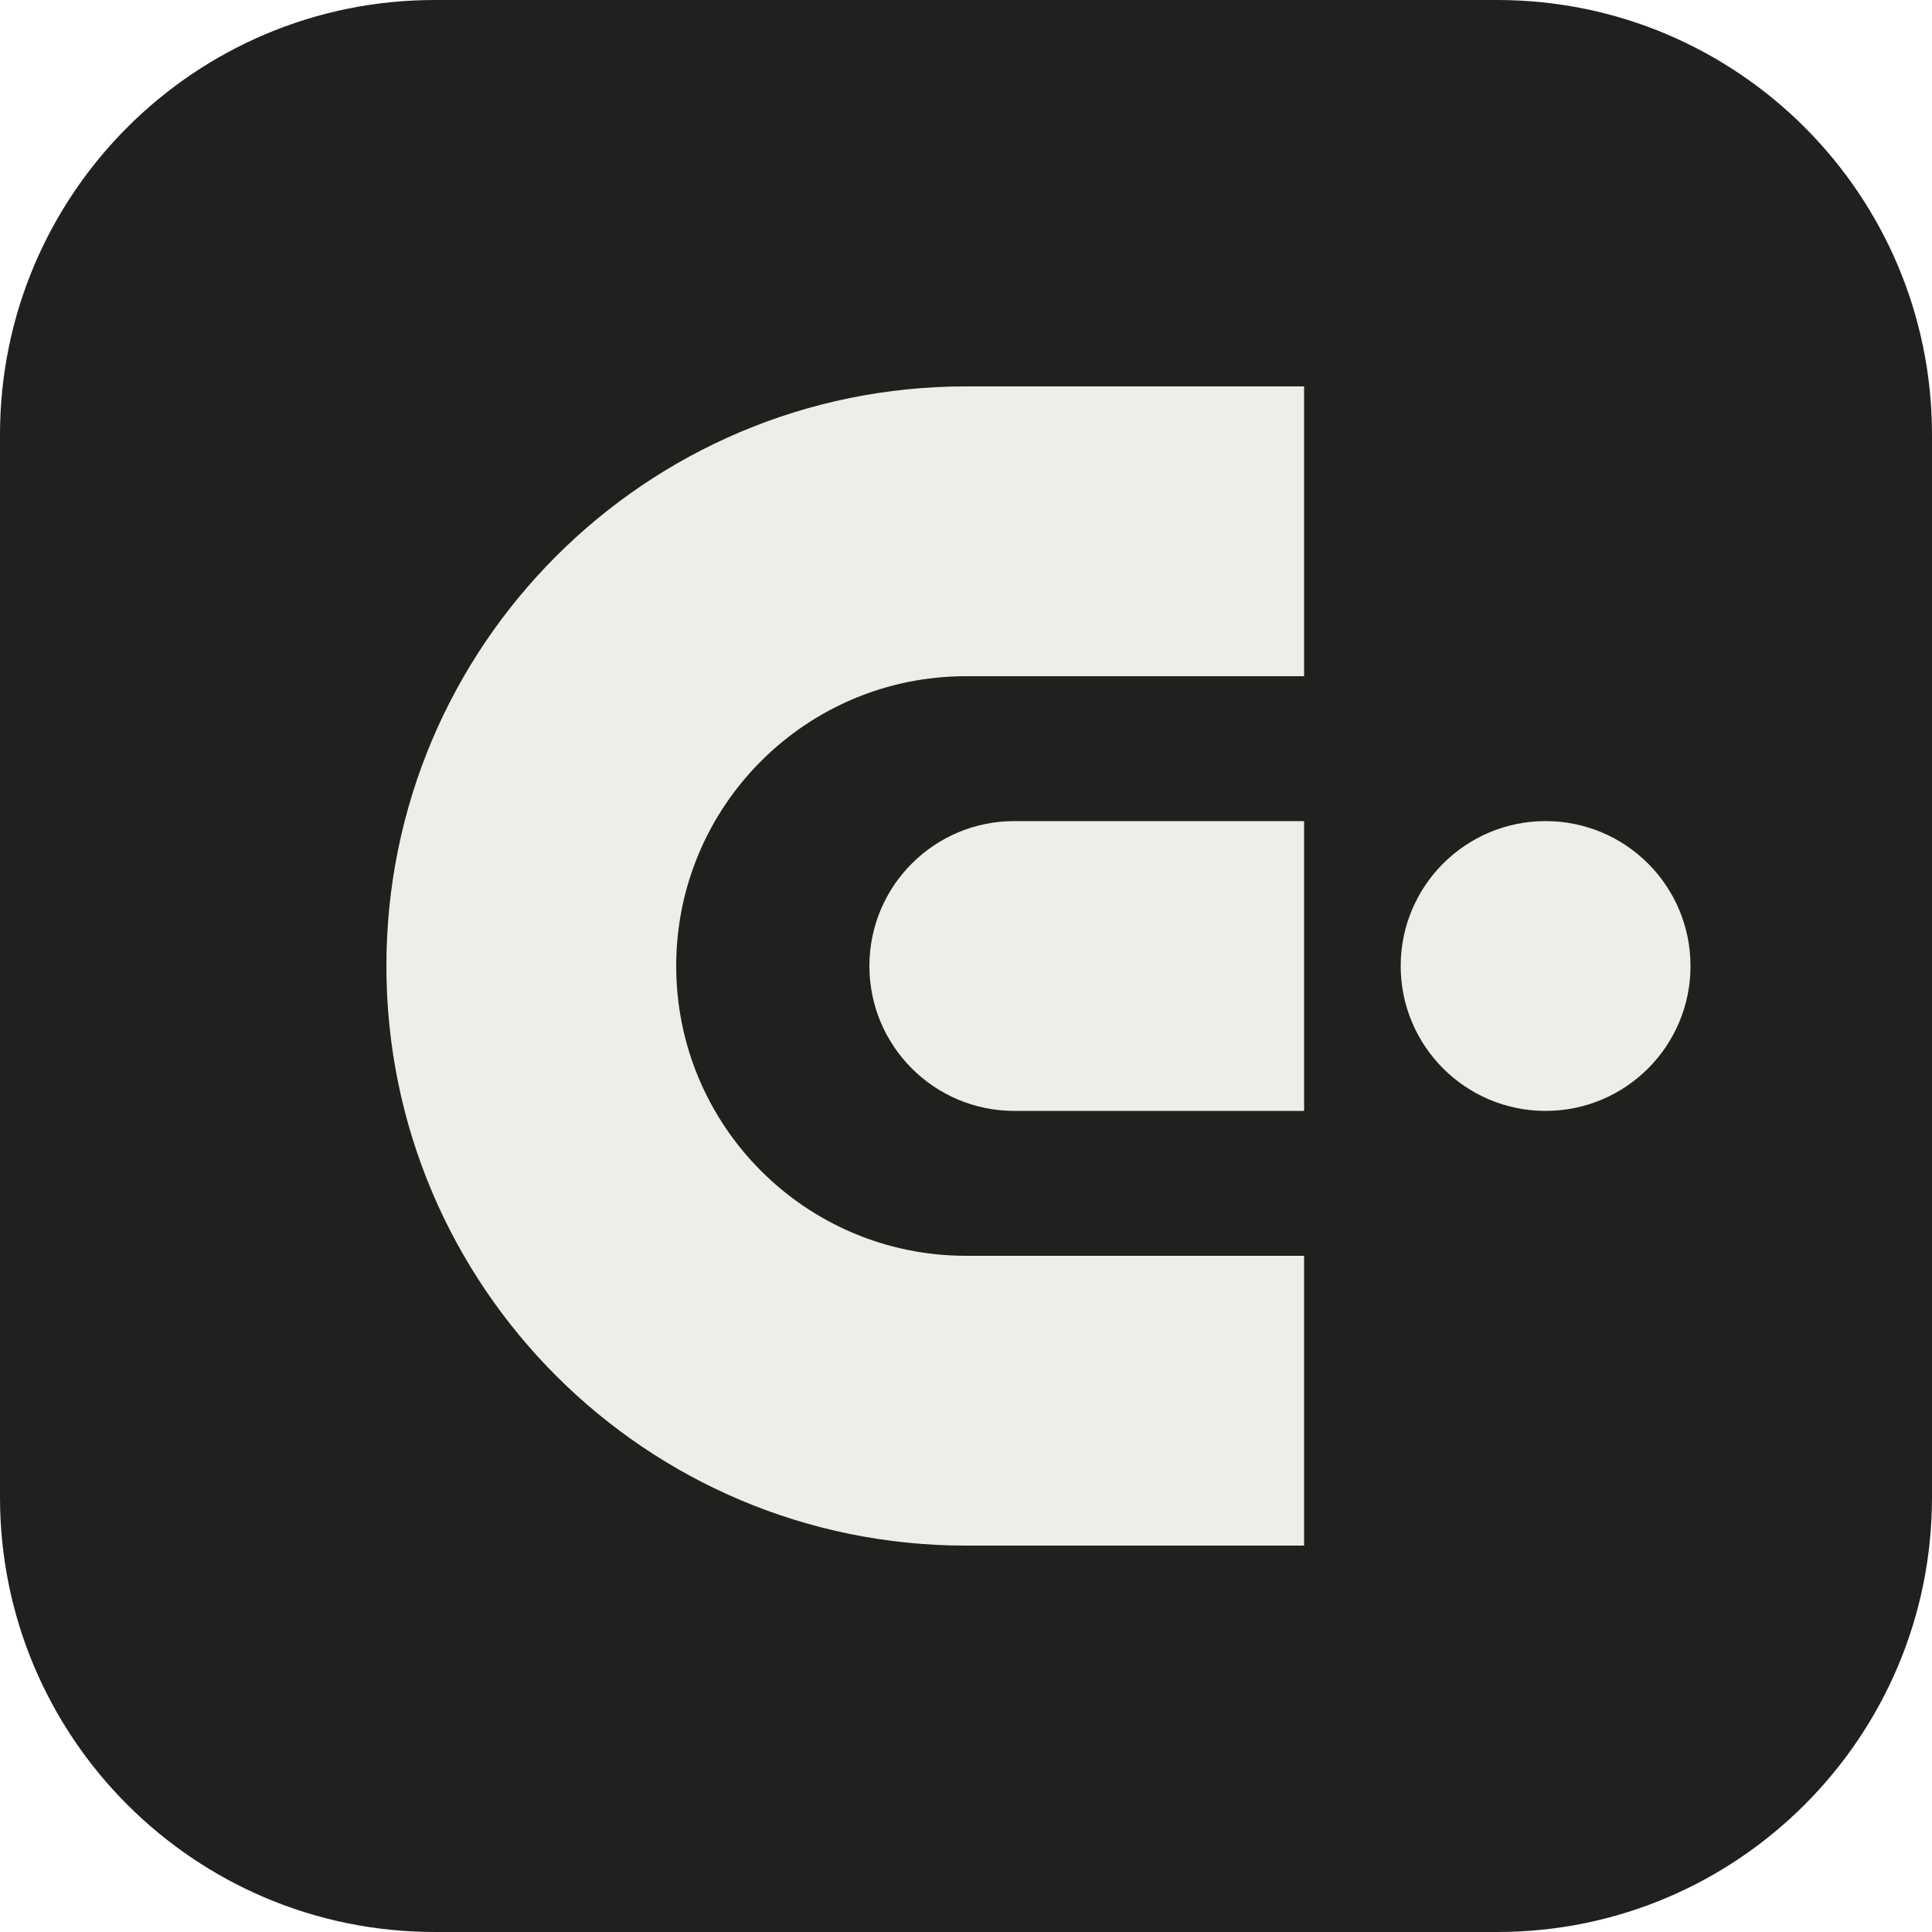
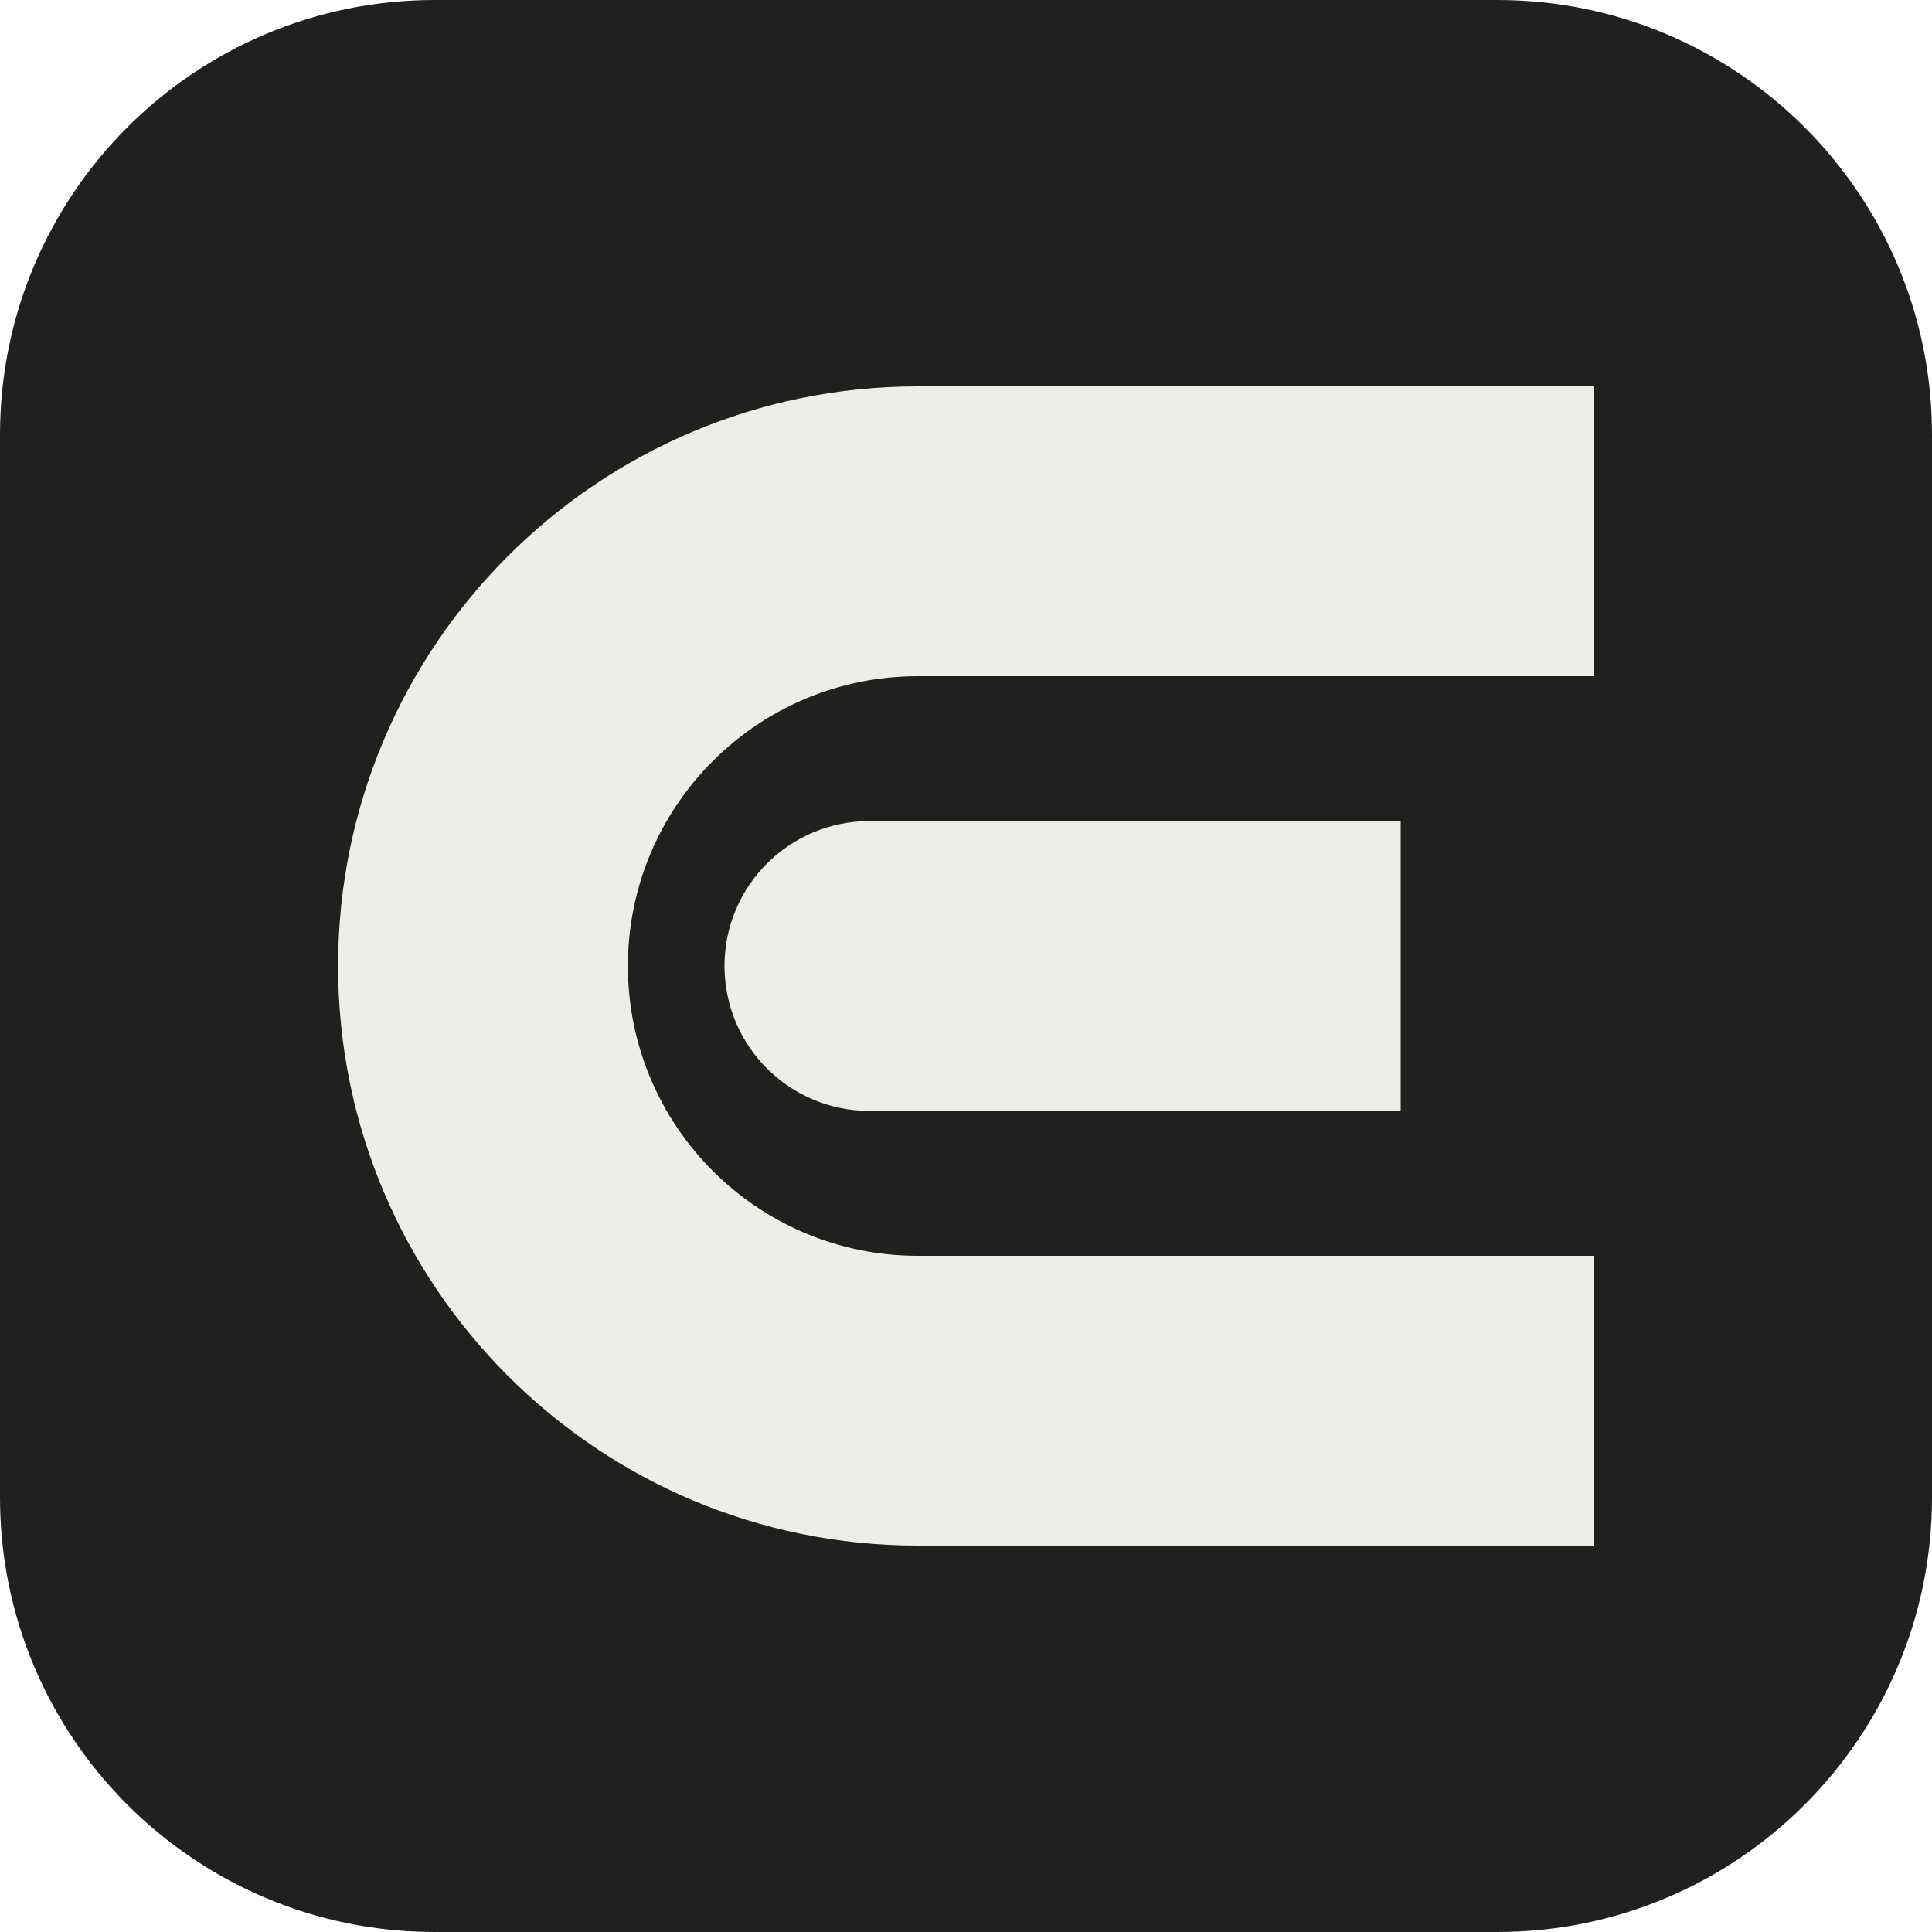
<svg xmlns="http://www.w3.org/2000/svg" viewBox="0 0 40 40">
  <rect width="40" height="40" rx="9" fill="#20211f" />
  <g transform="translate(4 4)" fill="#eeede8">
-     <path d="M23 4H16a12 12 0 0 0 0 24h7v-6h-7a6 6 0 0 1 0-12h7ZM17 13h6v6h-6a3 3 0 0 1 0-6Z" />
-     <circle cx="28" cy="16" r="3" />
+     <path d="M29 4H15a12 12 0 0 0 0 24h14v-6H15a6 6 0 0 1 0-12h14ZM14 13h11v6H14a3 3 0 0 1 0-6Z" />
  </g>
</svg>
